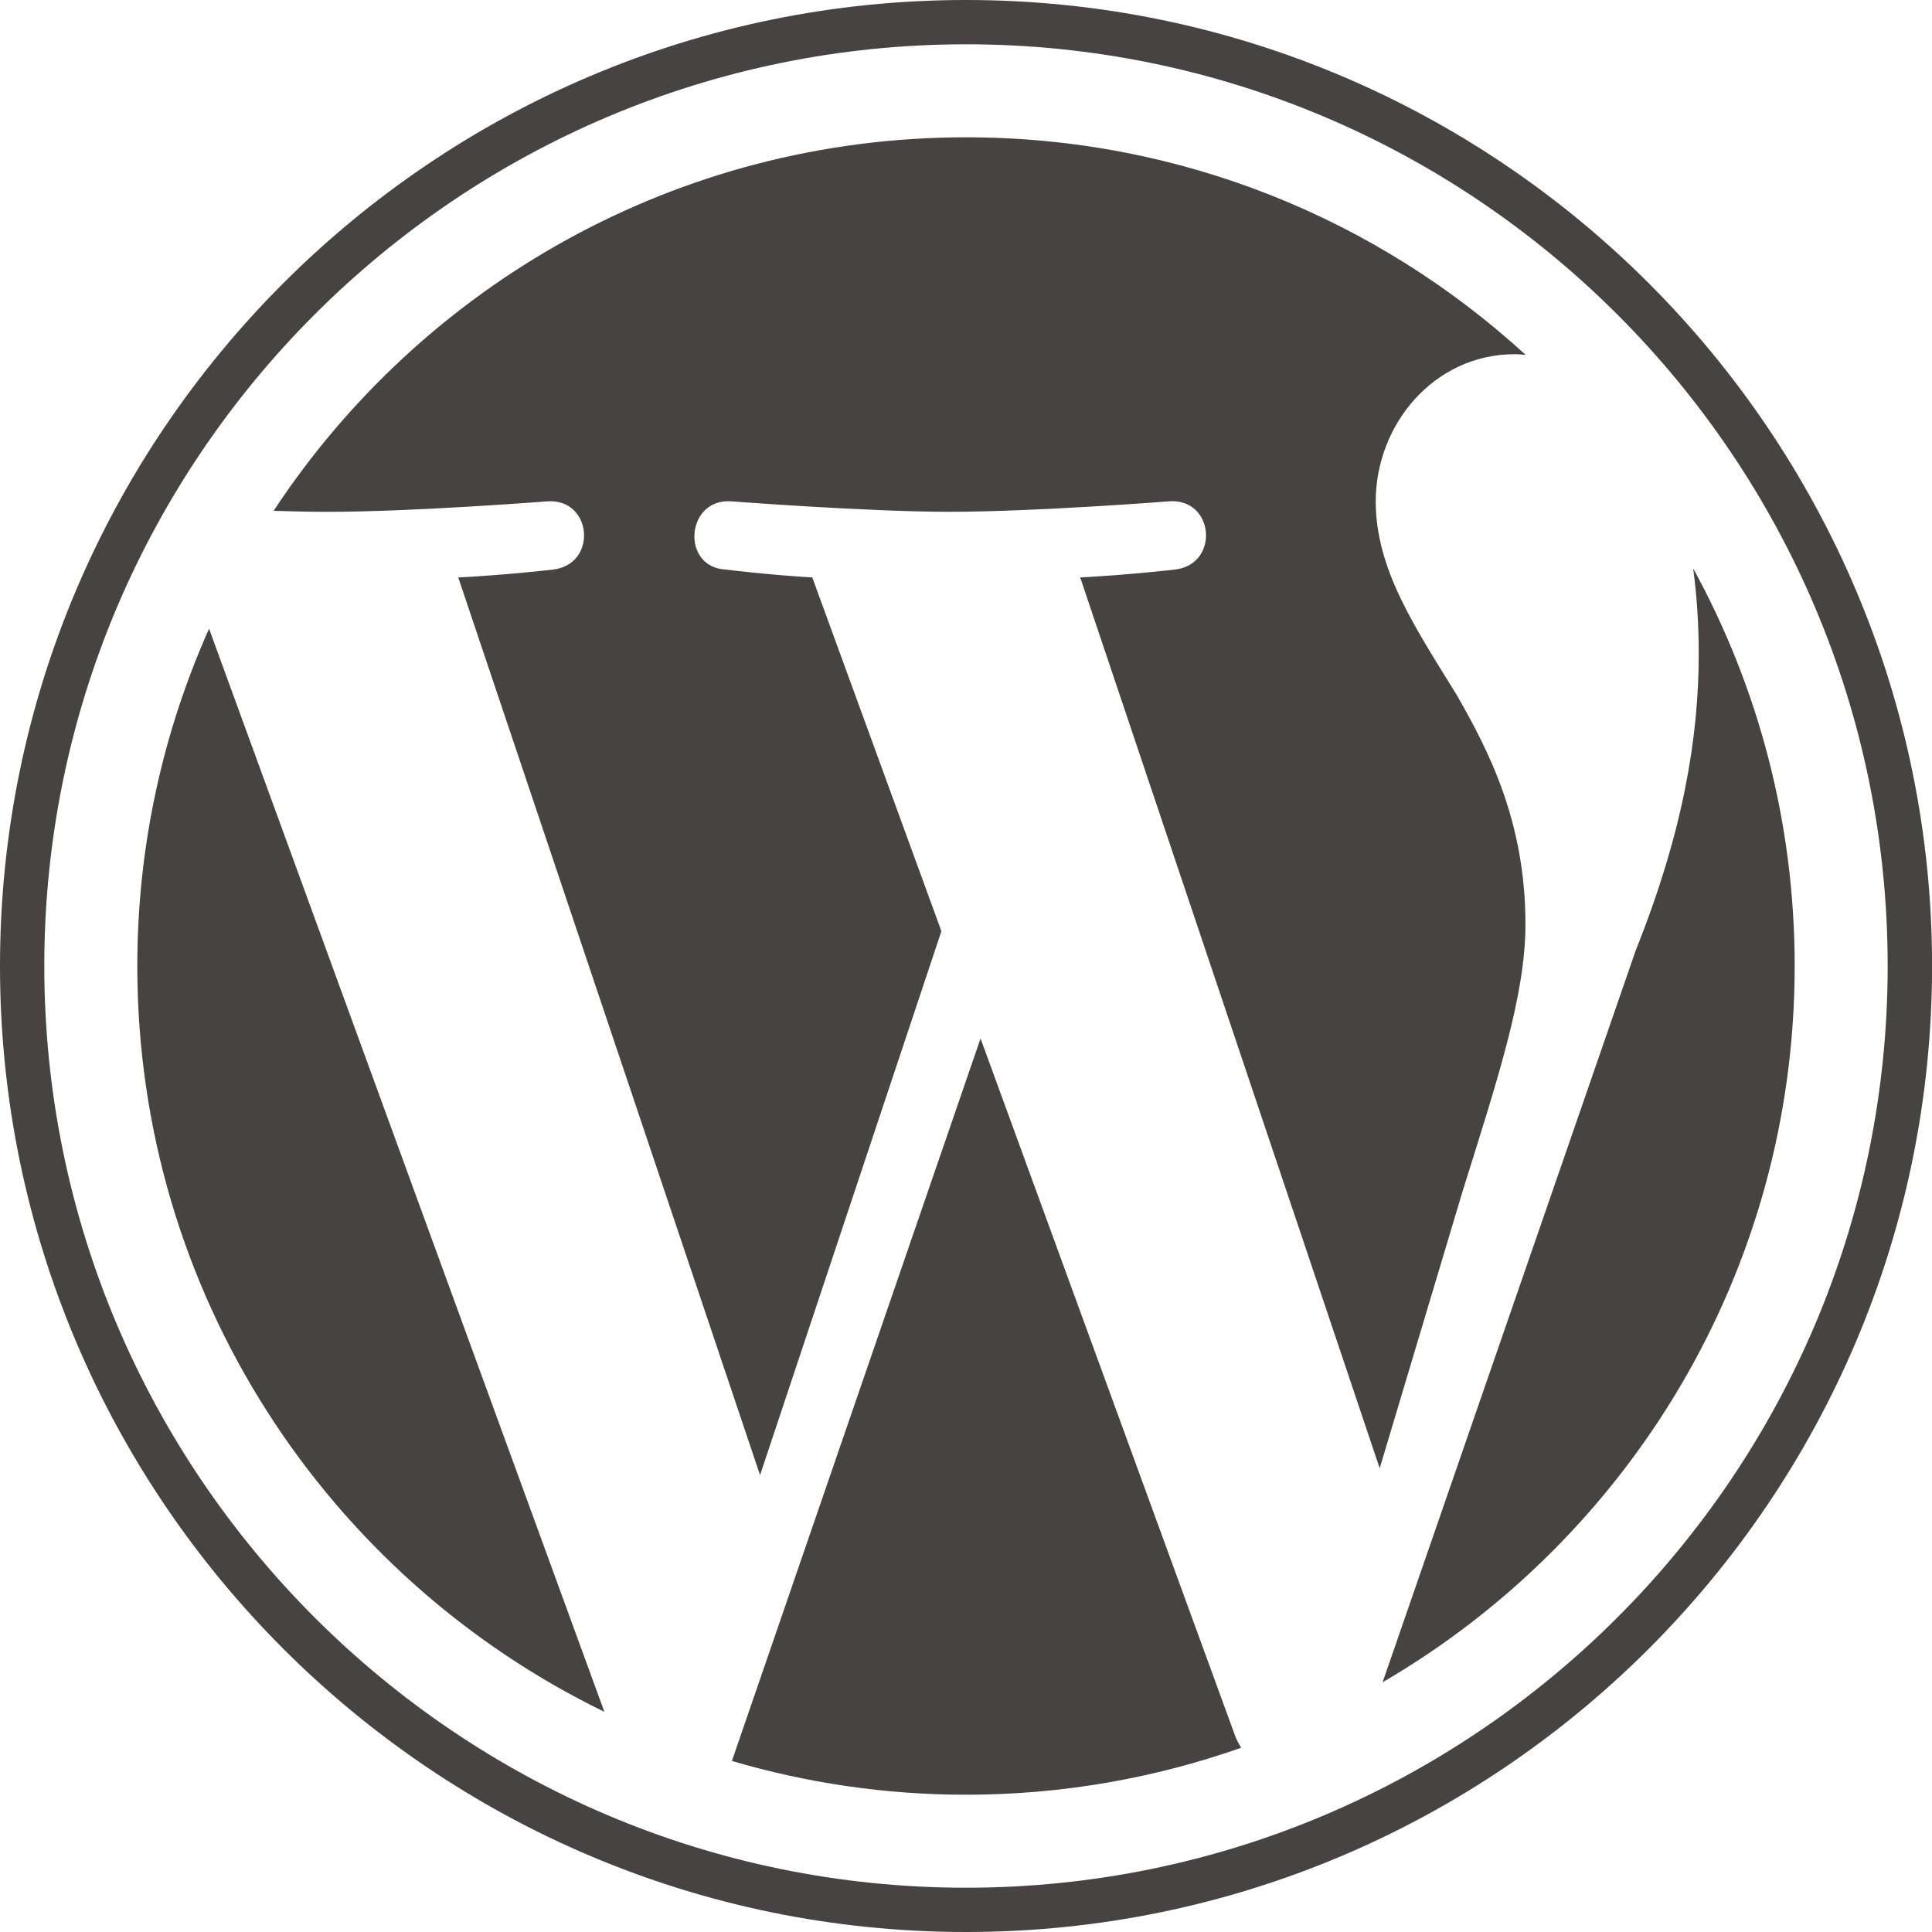
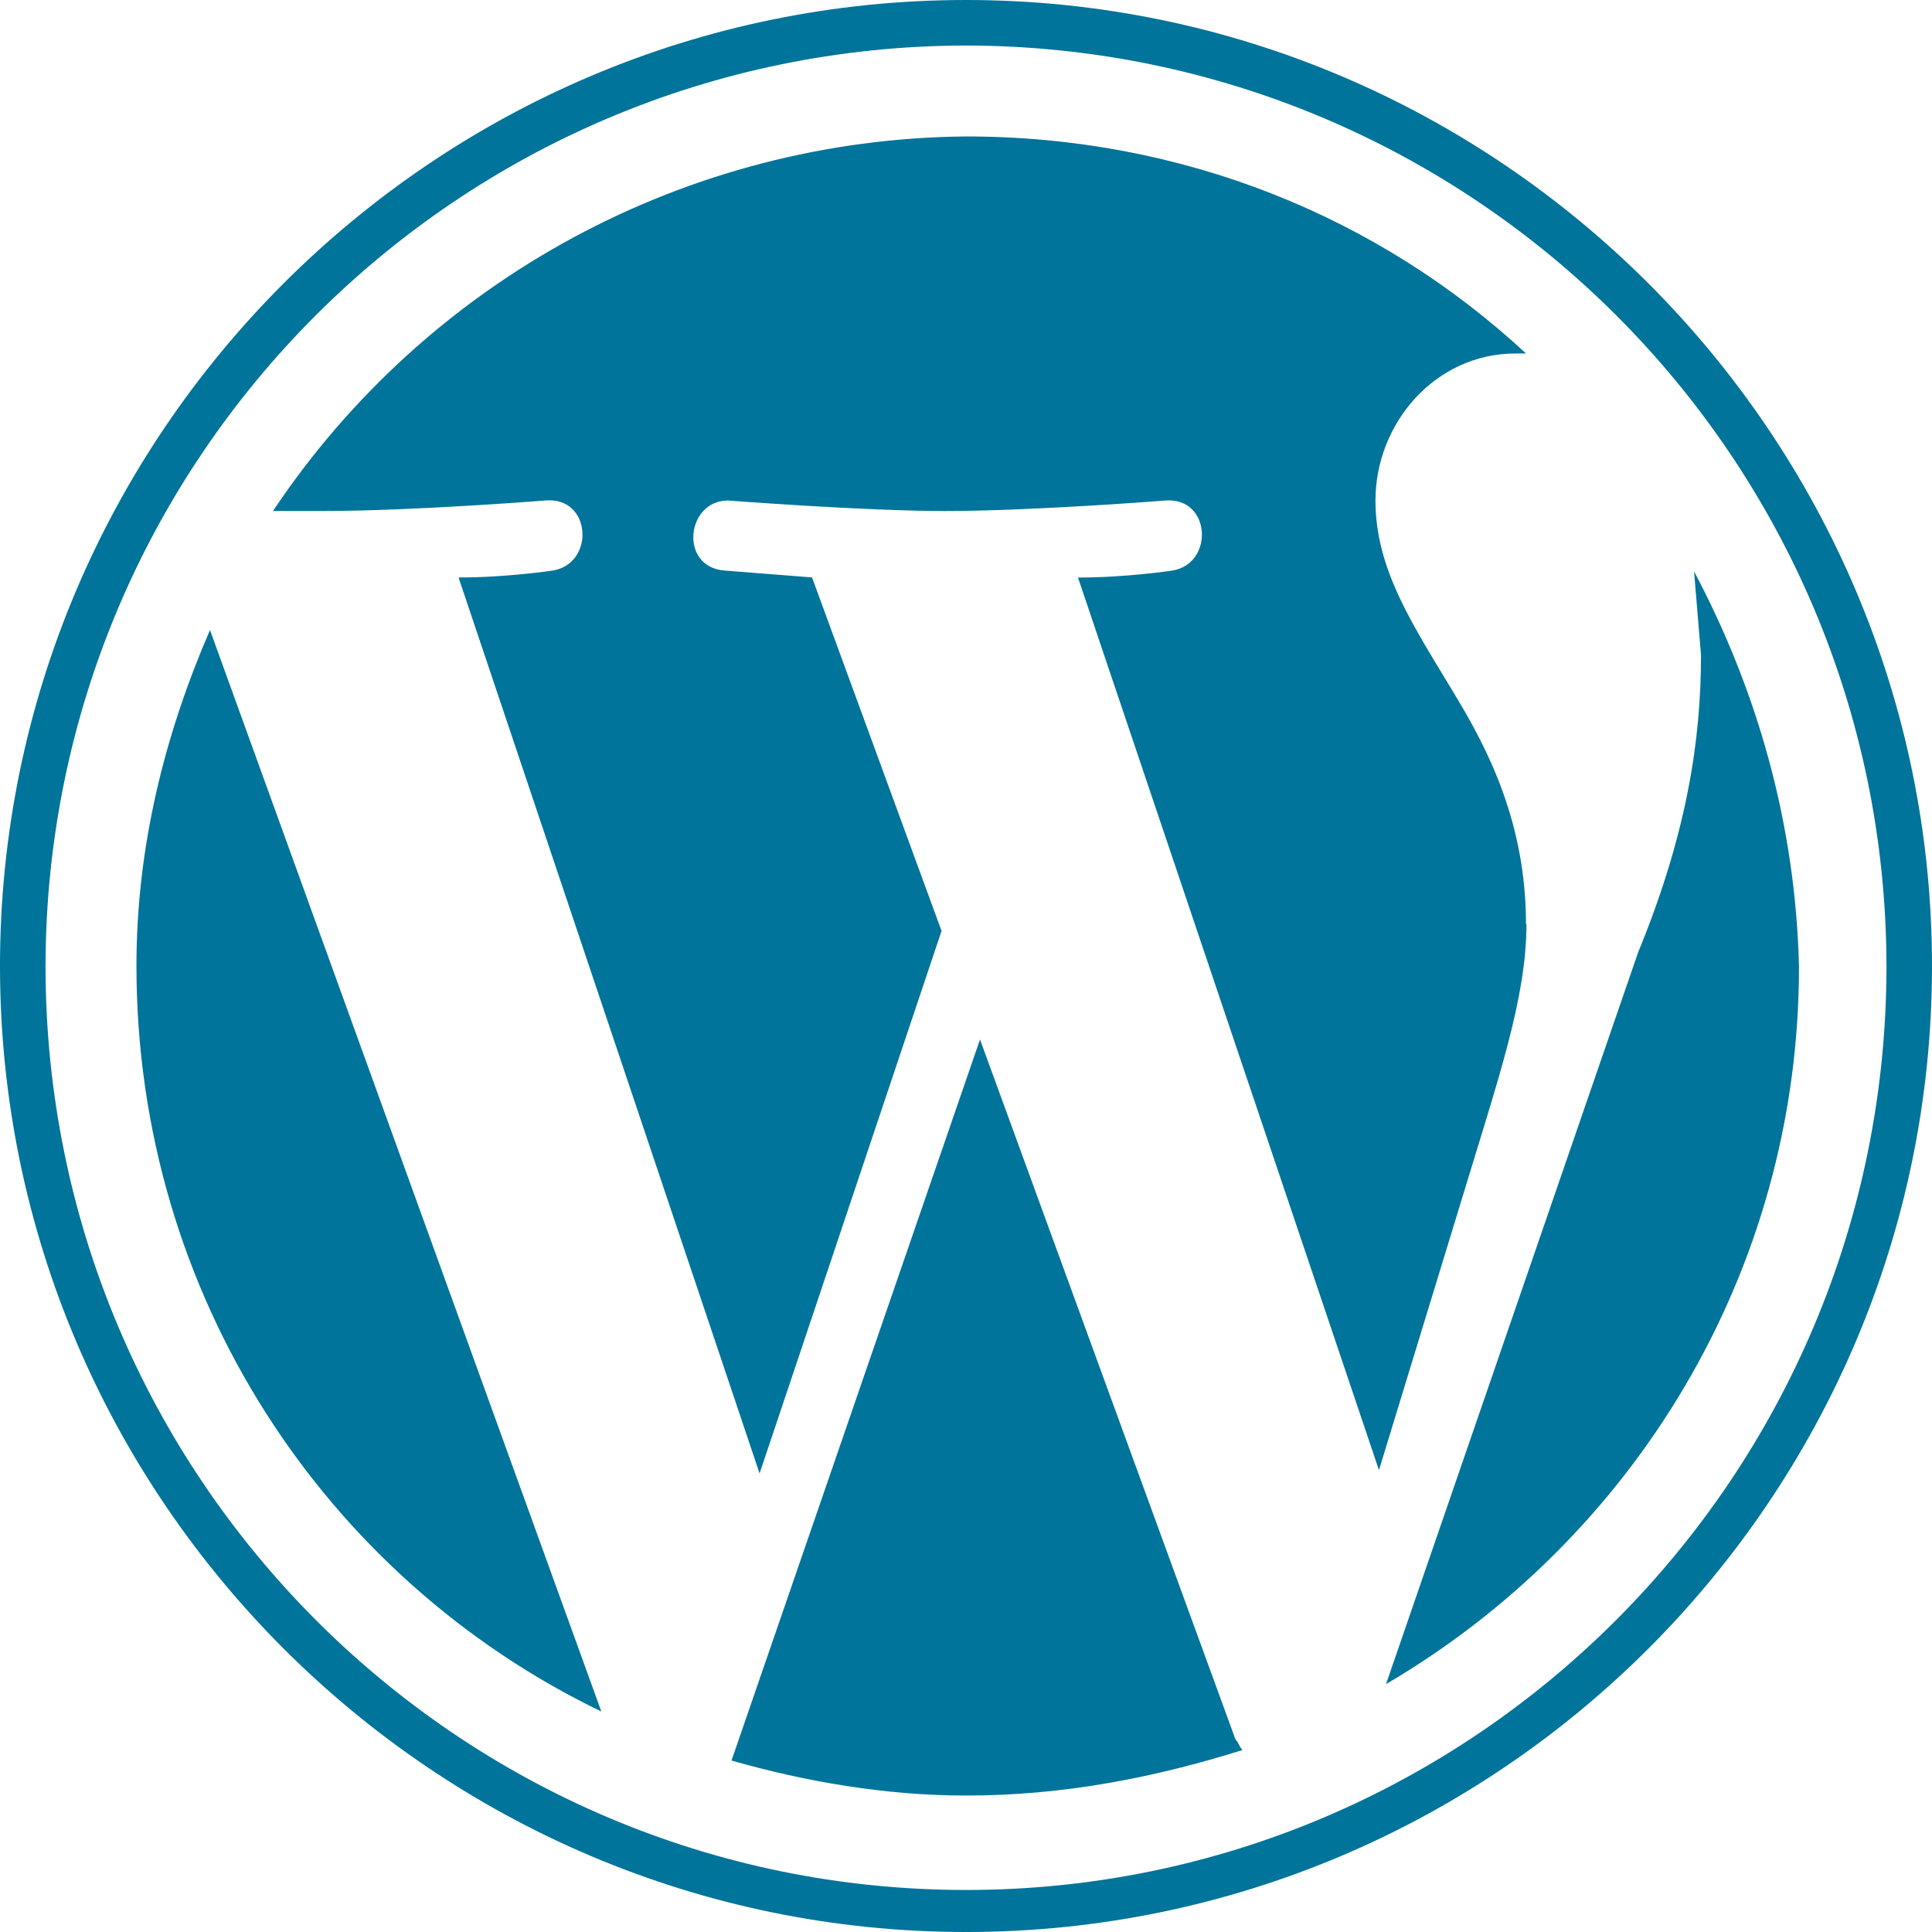
- <svg xmlns="http://www.w3.org/2000/svg" viewBox="0 0 122.52 122.523">
-   <g fill="#464342">
-     <path d="m8.708 61.26c0 20.802 12.089 38.779 29.619 47.298l-25.069-68.686c-2.916 6.536-4.55 13.769-4.55 21.388z" />
-     <path d="m96.74 58.608c0-6.495-2.333-10.993-4.334-14.494-2.664-4.329-5.161-7.995-5.161-12.324 0-4.831 3.664-9.328 8.825-9.328.233 0 .454.029.681.042-9.35-8.566-21.807-13.796-35.489-13.796-18.36 0-34.513 9.42-43.91 23.688 1.233.037 2.395.063 3.382.063 5.497 0 14.006-.667 14.006-.667 2.833-.167 3.167 3.994.337 4.329 0 0-2.847.335-6.015.501l19.138 56.925 11.501-34.493-8.188-22.434c-2.83-.166-5.511-.501-5.511-.501-2.832-.166-2.5-4.496.332-4.329 0 0 8.679.667 13.843.667 5.496 0 14.006-.667 14.006-.667 2.835-.167 3.168 3.994.337 4.329 0 0-2.853.335-6.015.501l18.992 56.494 5.242-17.517c2.272-7.269 4.001-12.49 4.001-16.989z" />
-     <path d="m62.184 65.857-15.768 45.819c4.708 1.384 9.687 2.141 14.846 2.141 6.12 0 11.989-1.058 17.452-2.979-.141-.225-.269-.464-.374-.724z" />
-     <path d="m107.376 36.046c.226 1.674.354 3.471.354 5.404 0 5.333-.996 11.328-3.996 18.824l-16.053 46.413c15.624-9.111 26.133-26.038 26.133-45.426.001-9.137-2.333-17.729-6.438-25.215z" />
-     <path d="m61.262 0c-33.779 0-61.262 27.481-61.262 61.26 0 33.783 27.483 61.263 61.262 61.263 33.778 0 61.265-27.48 61.265-61.263-.001-33.779-27.487-61.26-61.265-61.26zm0 119.715c-32.23 0-58.453-26.223-58.453-58.455 0-32.23 26.222-58.451 58.453-58.451 32.229 0 58.45 26.221 58.45 58.451 0 32.232-26.221 58.455-58.45 58.455z" />
-   </g>
+ <svg xmlns="http://www.w3.org/2000/svg" viewBox="0 0 32 32" width="64" height="64" fill="#00749a">
+   <path d="M2.26 16c0 5.45 3.13 10.145 7.7 12.348L3.478 10.435C2.725 12.174 2.26 14.03 2.26 16zm23.015-.696c0-1.68-.638-2.9-1.16-3.768-.696-1.16-1.333-2.087-1.333-3.246 0-1.275.986-2.435 2.32-2.435h.174C22.84 3.594 19.594 2.26 16 2.26A13.95 13.95 0 0 0 4.522 8.463h.87c1.45 0 3.652-.174 3.652-.174.754-.058.812 1.043.116 1.16 0 0-.754.116-1.565.116l4.986 14.84 3.014-8.986-2.145-5.855L12 9.45c-.754-.058-.638-1.16.058-1.16 0 0 2.26.174 3.594.174 1.45 0 3.652-.174 3.652-.174.754-.058.812 1.043.116 1.16 0 0-.754.116-1.565.116L22.84 24.35l1.4-4.58c.58-1.913 1.043-3.246 1.043-4.464zm-9.043 1.913L12.116 29.16c1.217.348 2.55.58 3.884.58 1.623 0 3.13-.3 4.58-.754-.058-.058-.058-.116-.116-.174zM28.058 9.45l.116 1.4c0 1.4-.232 2.957-1.043 4.928l-4.174 12.116c4.058-2.377 6.84-6.783 6.84-11.884-.058-2.377-.696-4.58-1.74-6.55zM16 0C7.188 0 0 7.188 0 16s7.188 16 16 16 16-7.188 16-16S24.812 0 16 0zm0 31.304C7.594 31.304.754 24.464.754 16A15.27 15.27 0 0 1 16 .754 15.27 15.27 0 0 1 31.246 16c0 8.464-6.84 15.304-15.246 15.304z" />
</svg>
